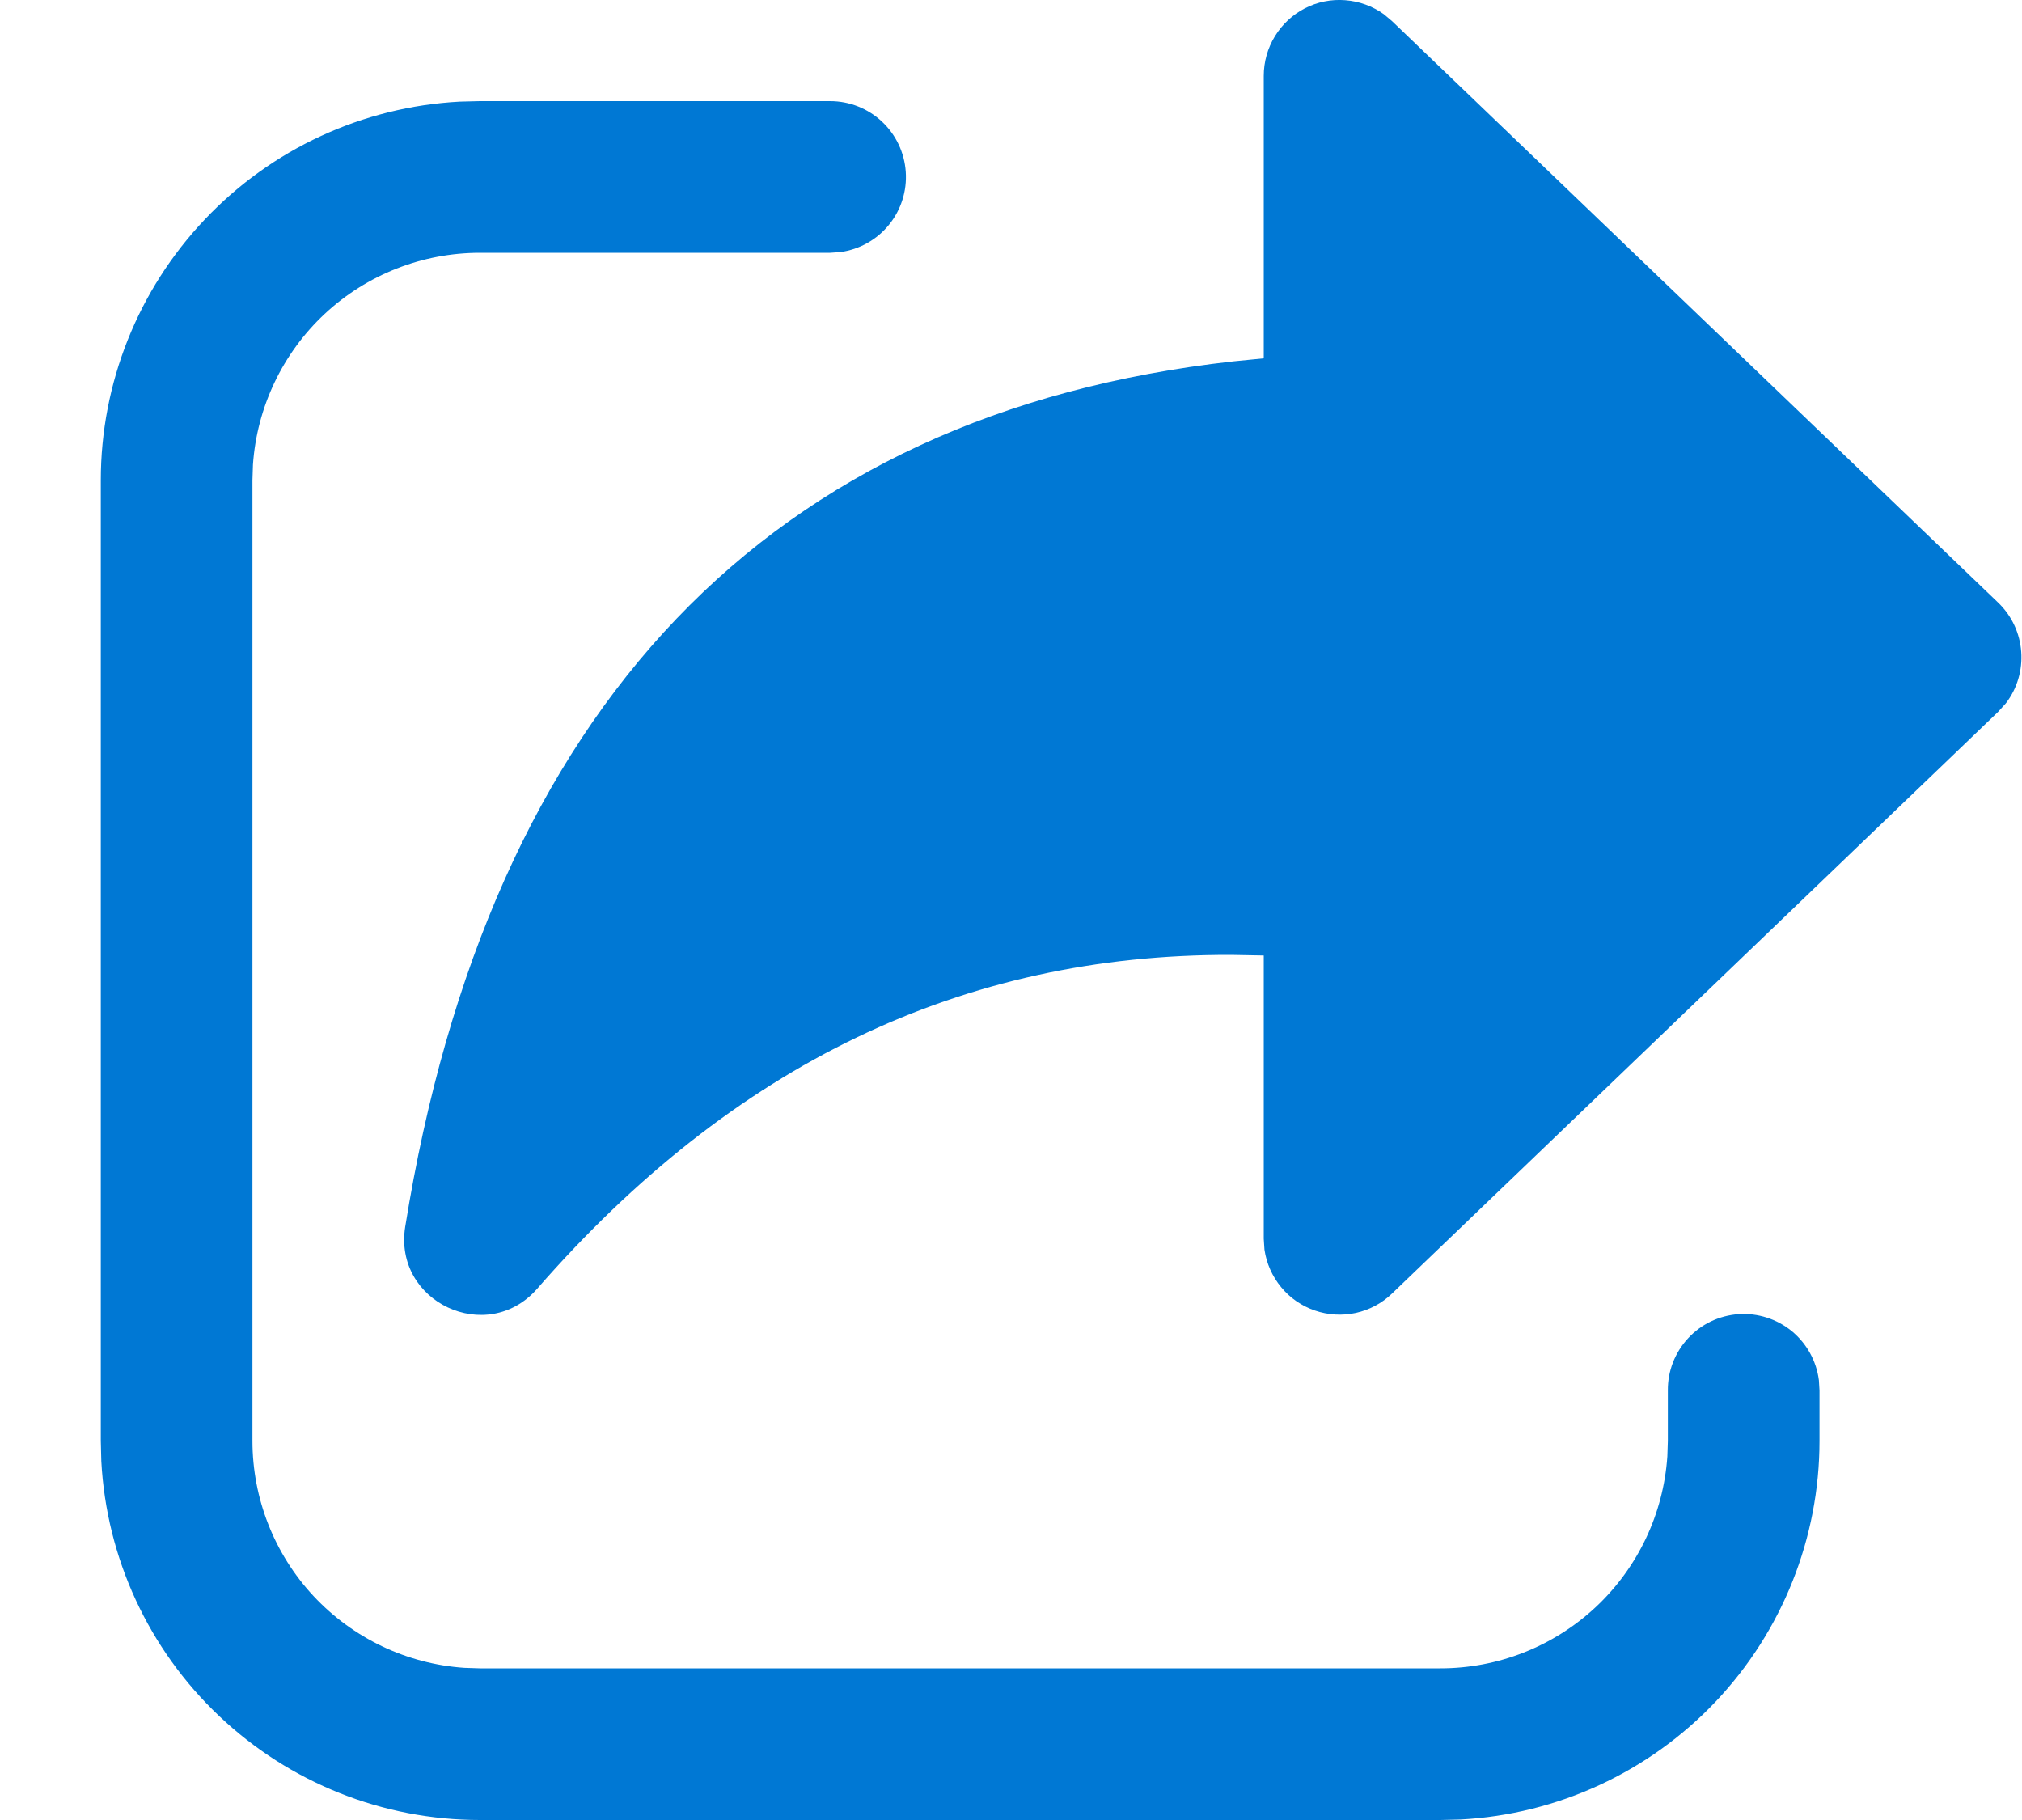
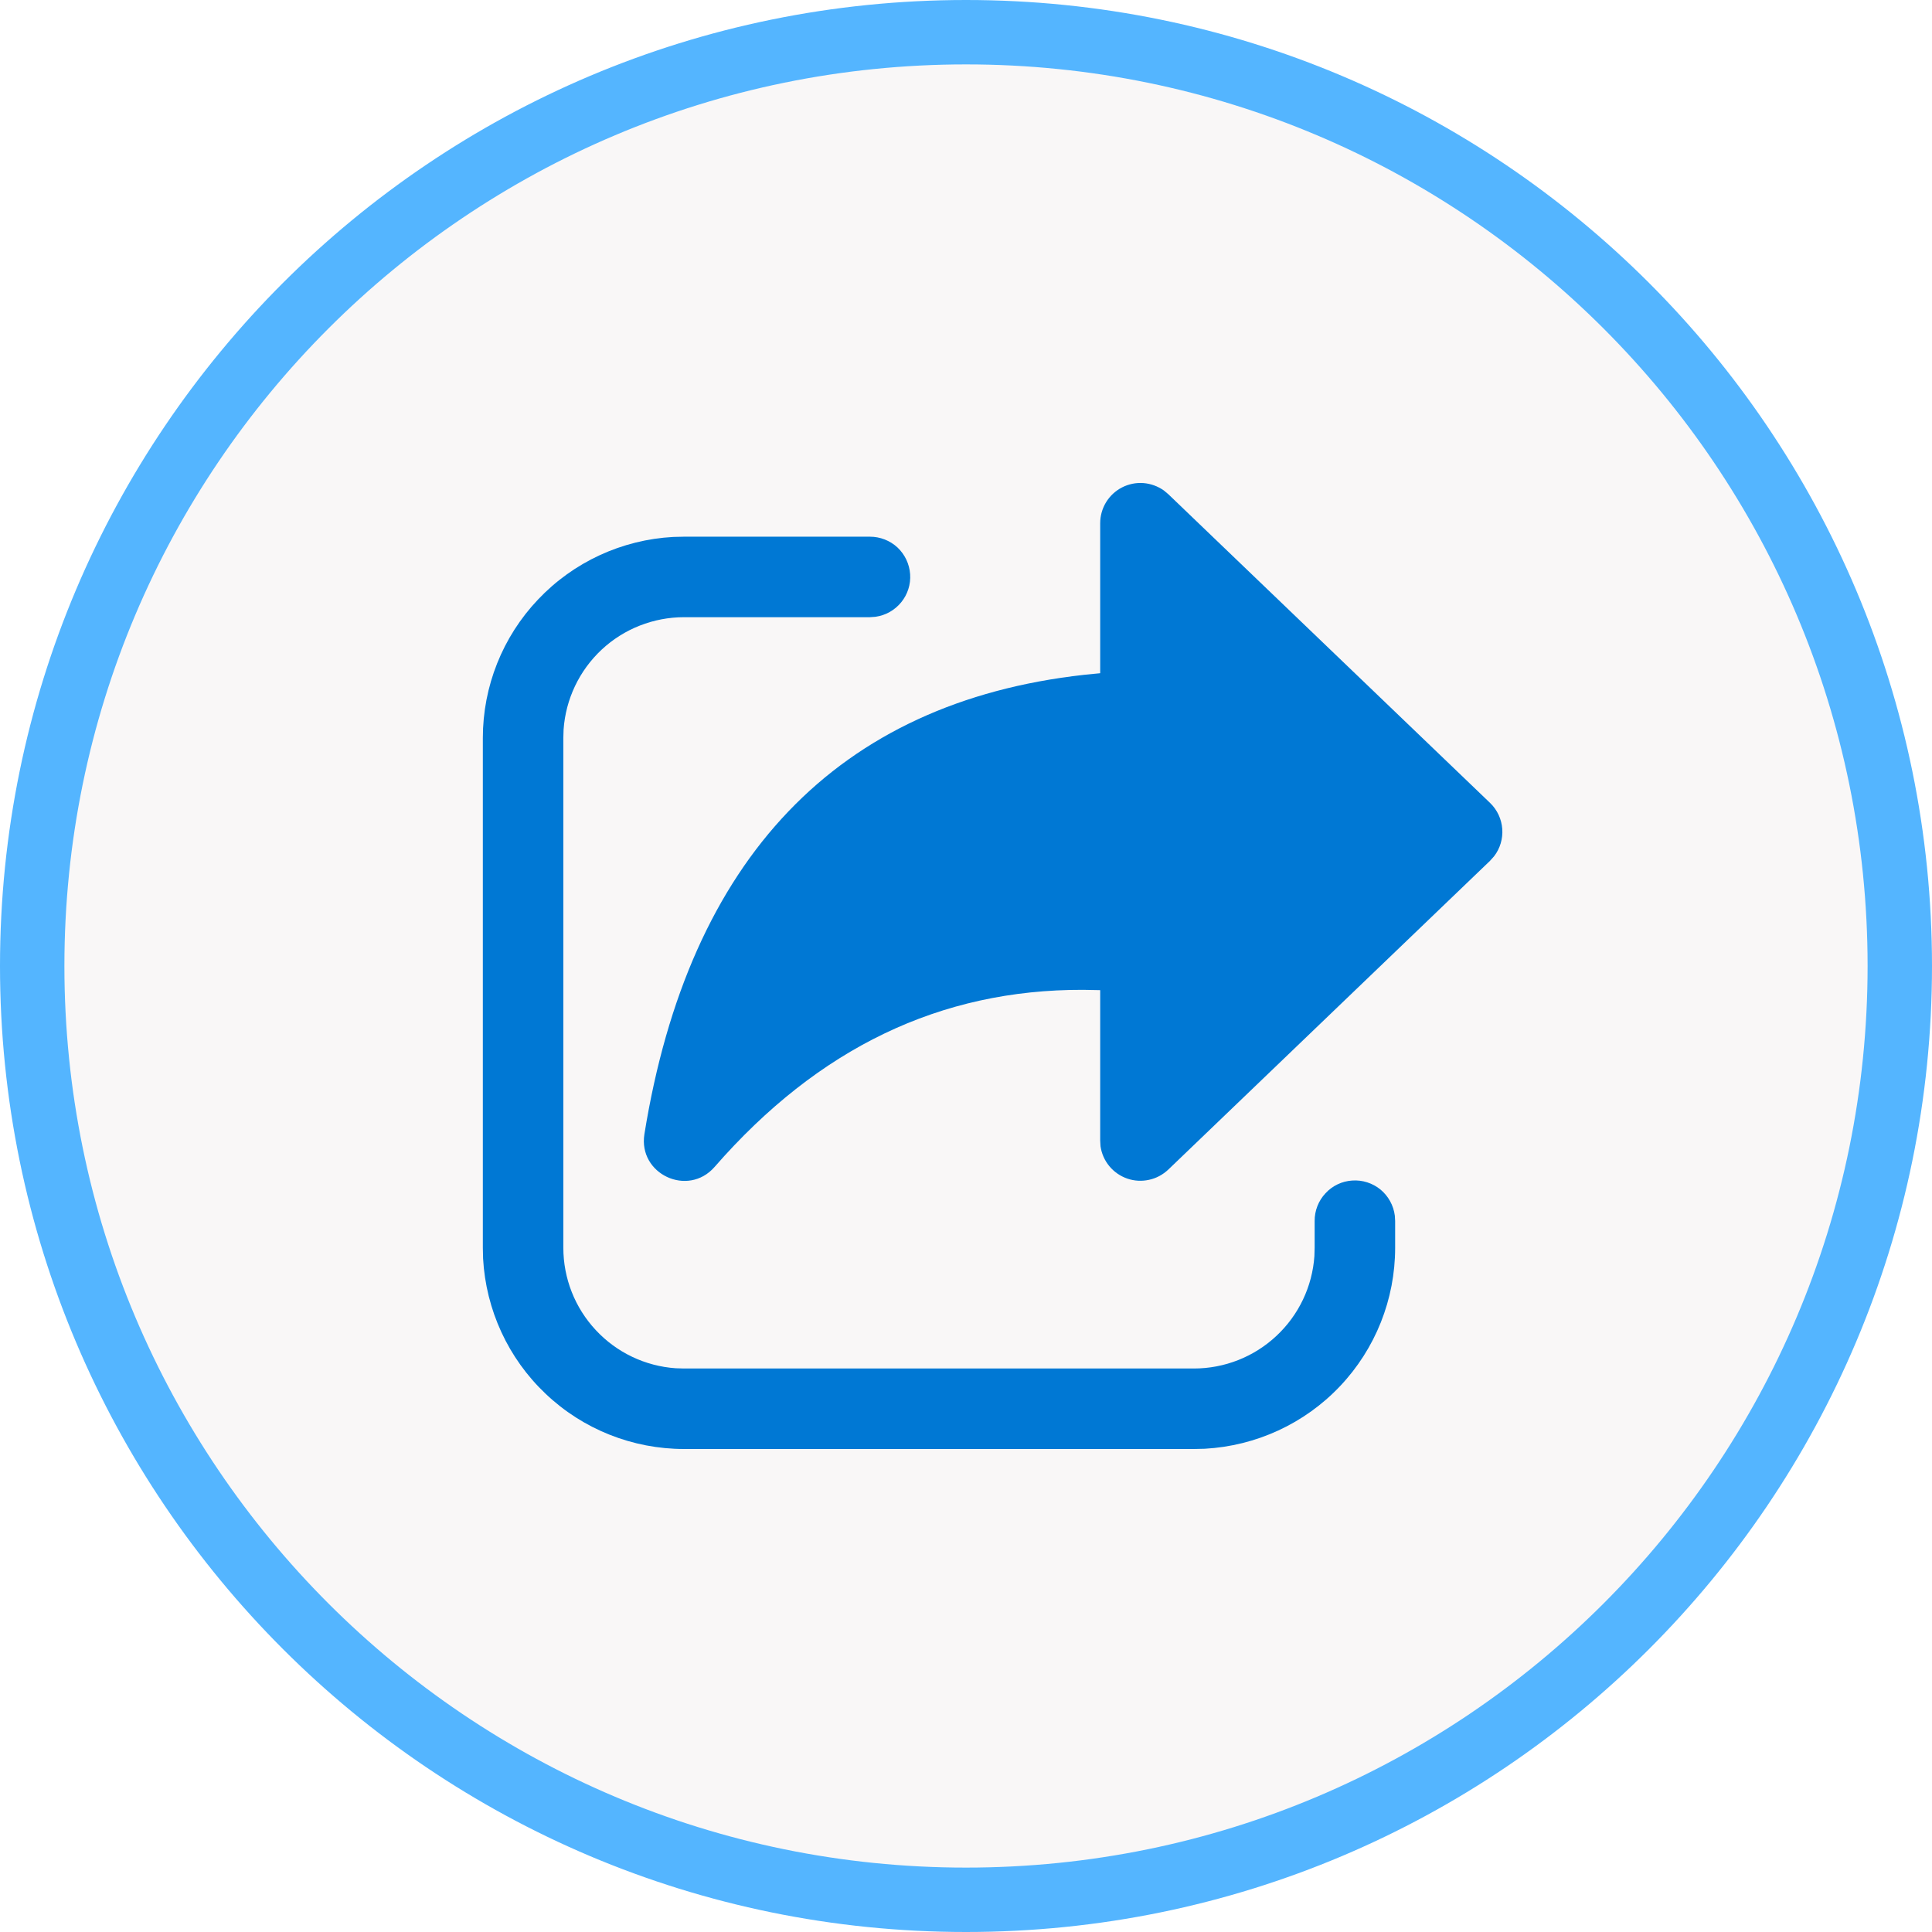
- <svg xmlns="http://www.w3.org/2000/svg" width="20" height="18" viewBox="0 0 20 18" fill="none">
-   <path d="M4.747 1H8.211C8.401 1 8.584 1.072 8.723 1.202C8.862 1.332 8.946 1.509 8.959 1.699C8.972 1.888 8.913 2.076 8.793 2.223C8.673 2.371 8.501 2.467 8.313 2.493L8.211 2.5H4.747C4.177 2.5 3.628 2.716 3.211 3.105C2.795 3.494 2.541 4.027 2.502 4.596L2.497 4.75V14.25C2.497 14.82 2.713 15.369 3.102 15.786C3.492 16.203 4.024 16.456 4.593 16.495L4.747 16.5H14.247C14.817 16.5 15.366 16.284 15.783 15.895C16.2 15.505 16.453 14.973 16.492 14.404L16.497 14.25V13.752C16.495 13.561 16.567 13.376 16.697 13.236C16.827 13.095 17.006 13.01 17.197 12.997C17.387 12.984 17.576 13.045 17.724 13.166C17.871 13.288 17.967 13.461 17.991 13.651L17.997 13.752V14.25C17.997 15.21 17.629 16.133 16.969 16.83C16.308 17.527 15.406 17.944 14.447 17.995L14.247 18H4.747C3.787 18 2.864 17.632 2.167 16.971C1.47 16.311 1.053 15.409 1.002 14.45L0.997 14.25V4.75C0.997 3.79 1.365 2.867 2.026 2.17C2.686 1.473 3.588 1.056 4.547 1.005L4.747 1H8.211H4.747ZM12.5 3.544V0.75C12.5 0.612 12.538 0.477 12.61 0.359C12.682 0.241 12.785 0.145 12.907 0.082C13.03 0.019 13.168 -0.009 13.305 0.002C13.443 0.012 13.575 0.06 13.687 0.14L13.769 0.209L19.763 5.959C20.043 6.227 20.069 6.659 19.84 6.956L19.763 7.041L13.769 12.793C13.67 12.889 13.546 12.955 13.411 12.985C13.276 13.014 13.136 13.006 13.005 12.961C12.875 12.916 12.759 12.837 12.672 12.73C12.584 12.624 12.527 12.495 12.507 12.359L12.5 12.252V9.45L12.179 9.444C9.521 9.436 7.249 10.527 5.314 12.745C4.818 13.313 3.889 12.877 4.008 12.133C4.835 6.993 7.608 4.088 12.198 3.574L12.5 3.544V0.75V3.544Z" fill="#0078D4" />
+ <svg xmlns="http://www.w3.org/2000/svg" width="24" height="24" viewBox="0 0 24 24" fill="none">
+   <rect x="0.4" y="0.4" width="23.2" height="23.2" rx="11.6" fill="#F9F7F7" />
+   <path d="M8.498 6.667H10.807C10.934 6.667 11.056 6.715 11.149 6.801C11.241 6.888 11.297 7.006 11.306 7.133C11.315 7.259 11.275 7.384 11.195 7.482C11.115 7.58 11.001 7.645 10.875 7.662L10.807 7.667H8.498C8.118 7.667 7.752 7.811 7.474 8.07C7.196 8.33 7.027 8.685 7.001 9.064L6.998 9.167V15.5C6.998 15.88 7.142 16.246 7.402 16.524C7.661 16.802 8.016 16.971 8.395 16.997L8.498 17H14.831C15.211 17 15.577 16.856 15.855 16.596C16.133 16.337 16.302 15.982 16.328 15.603L16.331 15.5V15.168C16.33 15.04 16.378 14.917 16.465 14.824C16.551 14.73 16.67 14.673 16.798 14.665C16.925 14.656 17.051 14.697 17.149 14.777C17.247 14.859 17.311 14.974 17.327 15.101L17.331 15.168V15.5C17.331 16.14 17.086 16.756 16.646 17.22C16.206 17.685 15.604 17.962 14.965 17.997L14.831 18H8.498C7.858 18 7.242 17.755 6.778 17.314C6.313 16.874 6.036 16.272 6.001 15.633L5.998 15.5V9.167C5.998 8.527 6.243 7.911 6.684 7.447C7.124 6.982 7.726 6.704 8.365 6.67L8.498 6.667H10.807H8.498ZM13.667 8.363V6.5C13.667 6.408 13.692 6.318 13.74 6.239C13.788 6.161 13.856 6.097 13.938 6.055C14.02 6.013 14.112 5.994 14.204 6.001C14.295 6.008 14.383 6.04 14.458 6.093L14.513 6.139L18.509 9.973C18.695 10.151 18.713 10.439 18.56 10.637L18.509 10.694L14.513 14.529C14.446 14.592 14.364 14.637 14.274 14.656C14.184 14.676 14.091 14.671 14.004 14.641C13.917 14.611 13.84 14.558 13.781 14.487C13.722 14.416 13.684 14.33 13.671 14.239L13.667 14.168V12.3L13.453 12.296C11.681 12.291 10.166 13.018 8.876 14.497C8.545 14.875 7.926 14.585 8.005 14.089C8.557 10.662 10.405 8.725 13.465 8.383L13.667 8.363V6.5V8.363Z" fill="#0078D4" />
+   <rect x="0.4" y="0.4" width="23.2" height="23.2" rx="11.6" stroke="#54B5FF" stroke-width="0.8" />
</svg>
